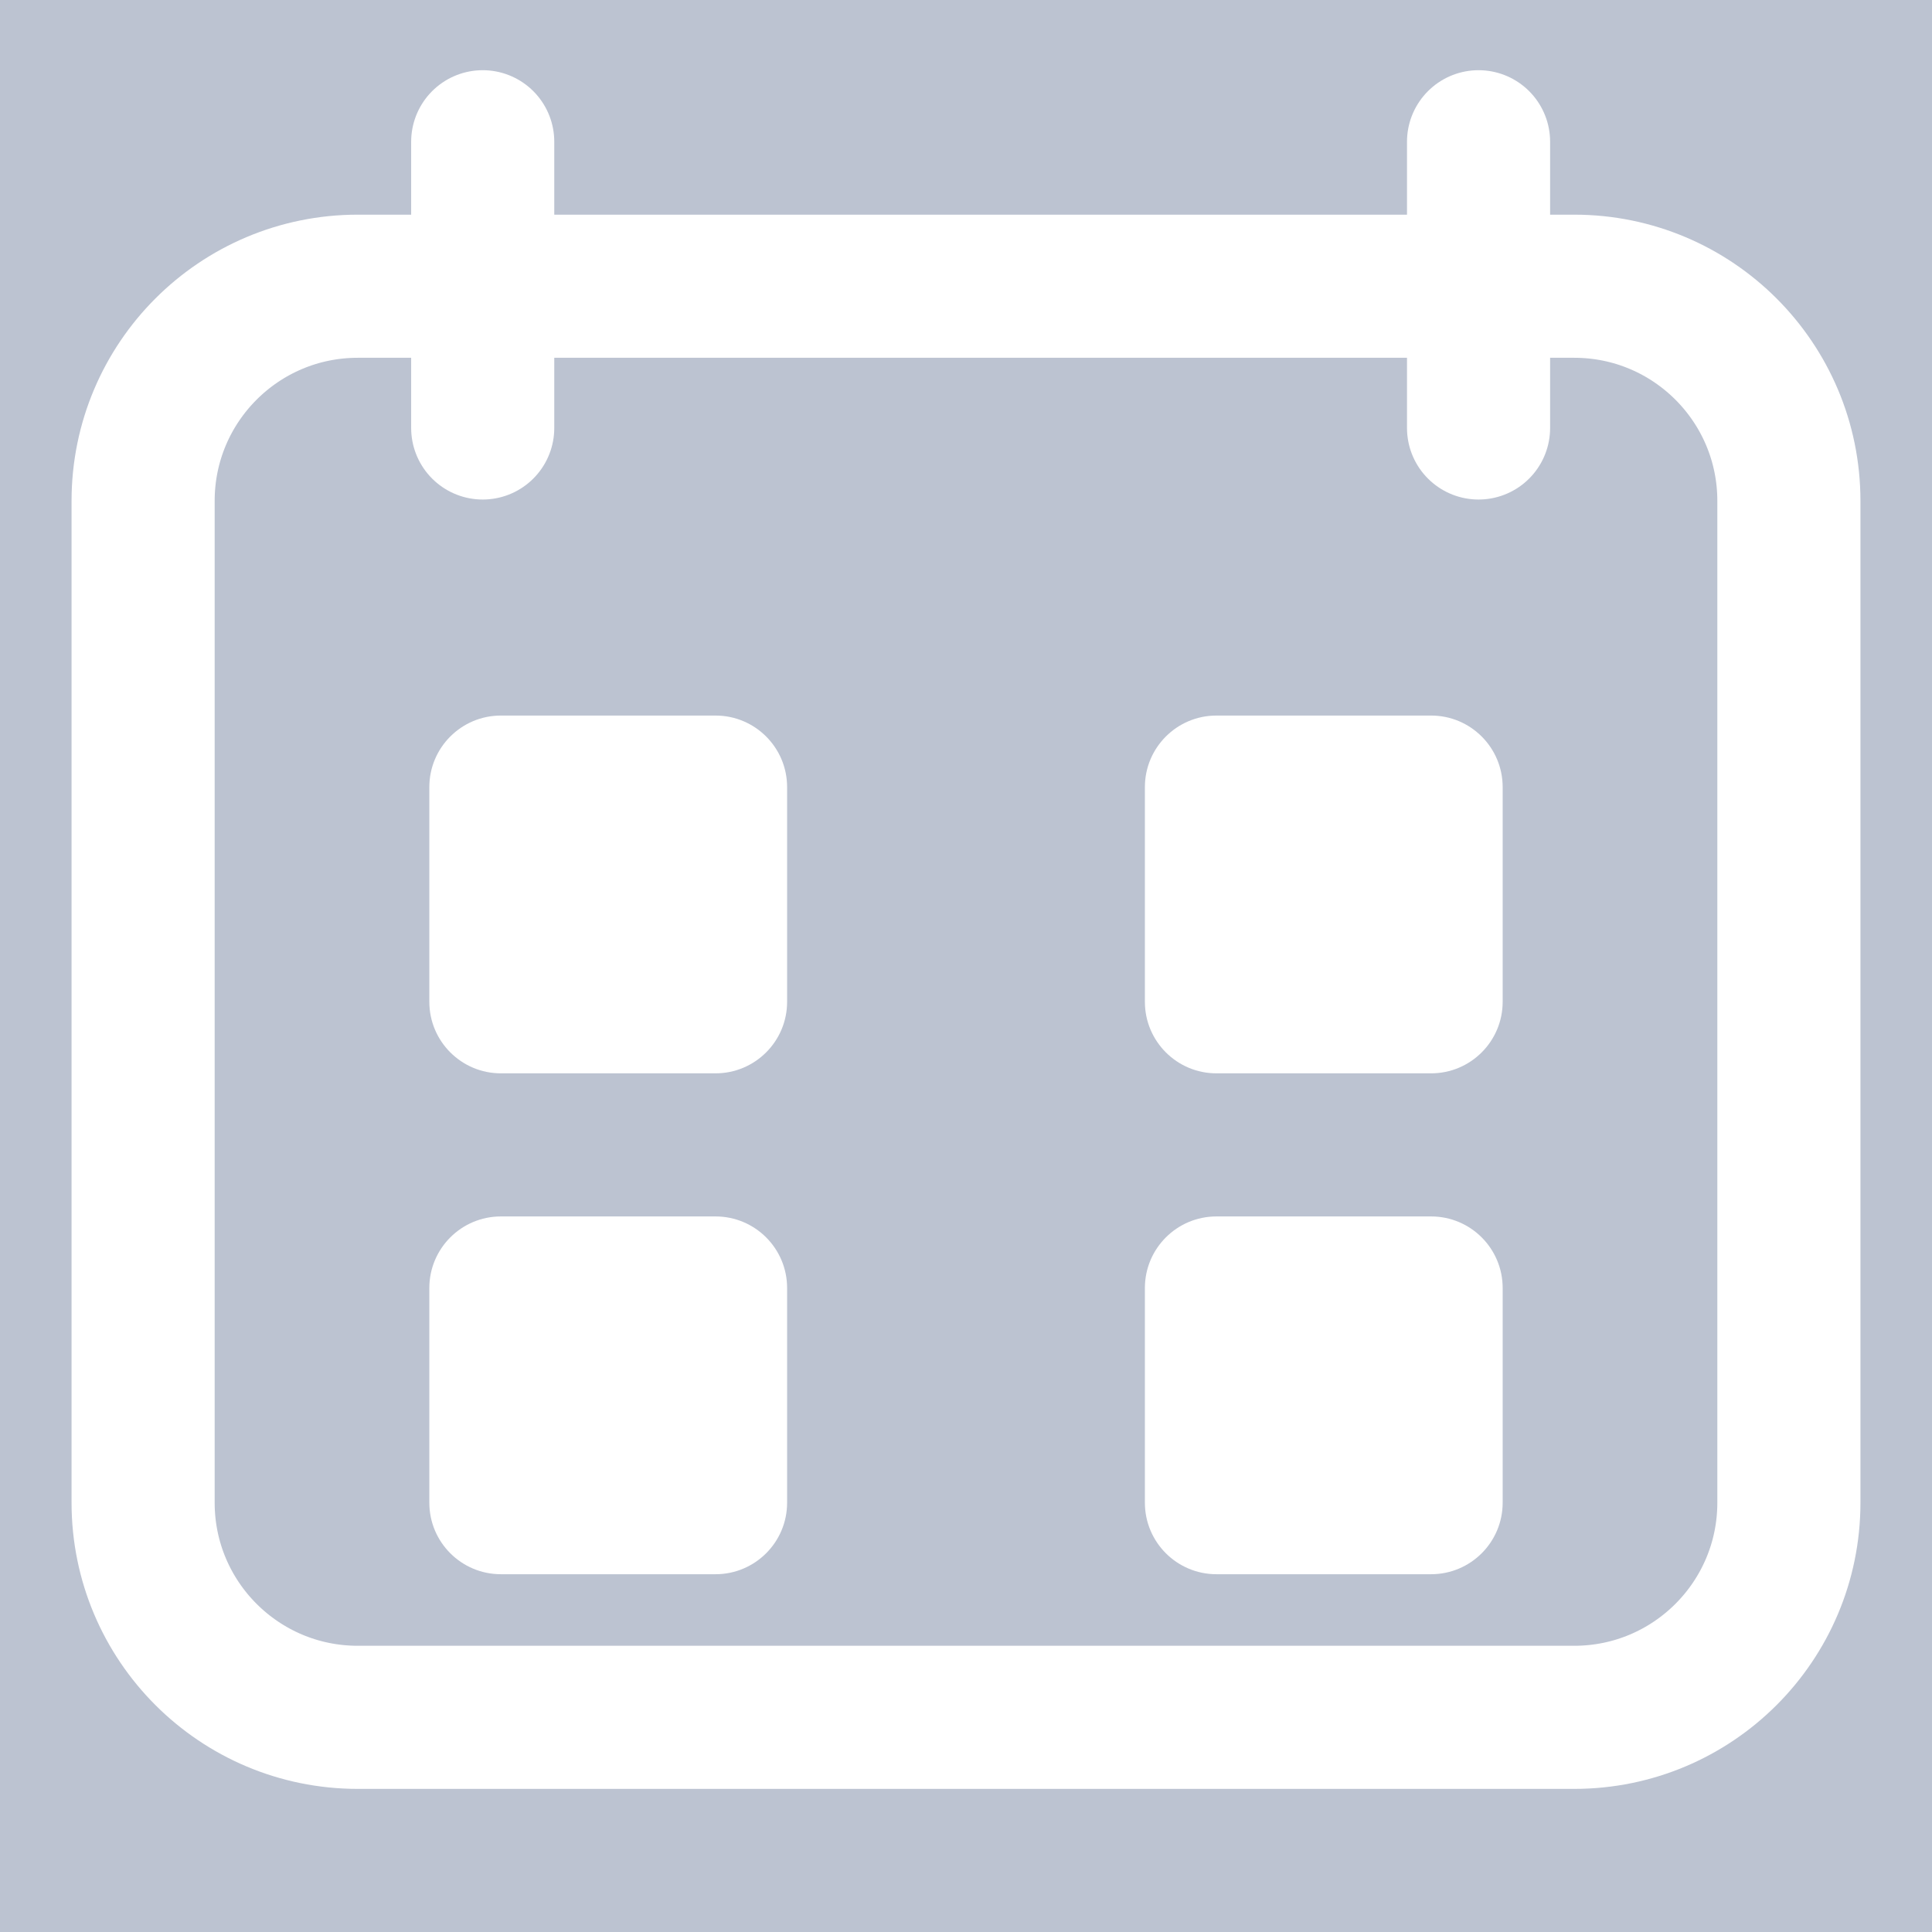
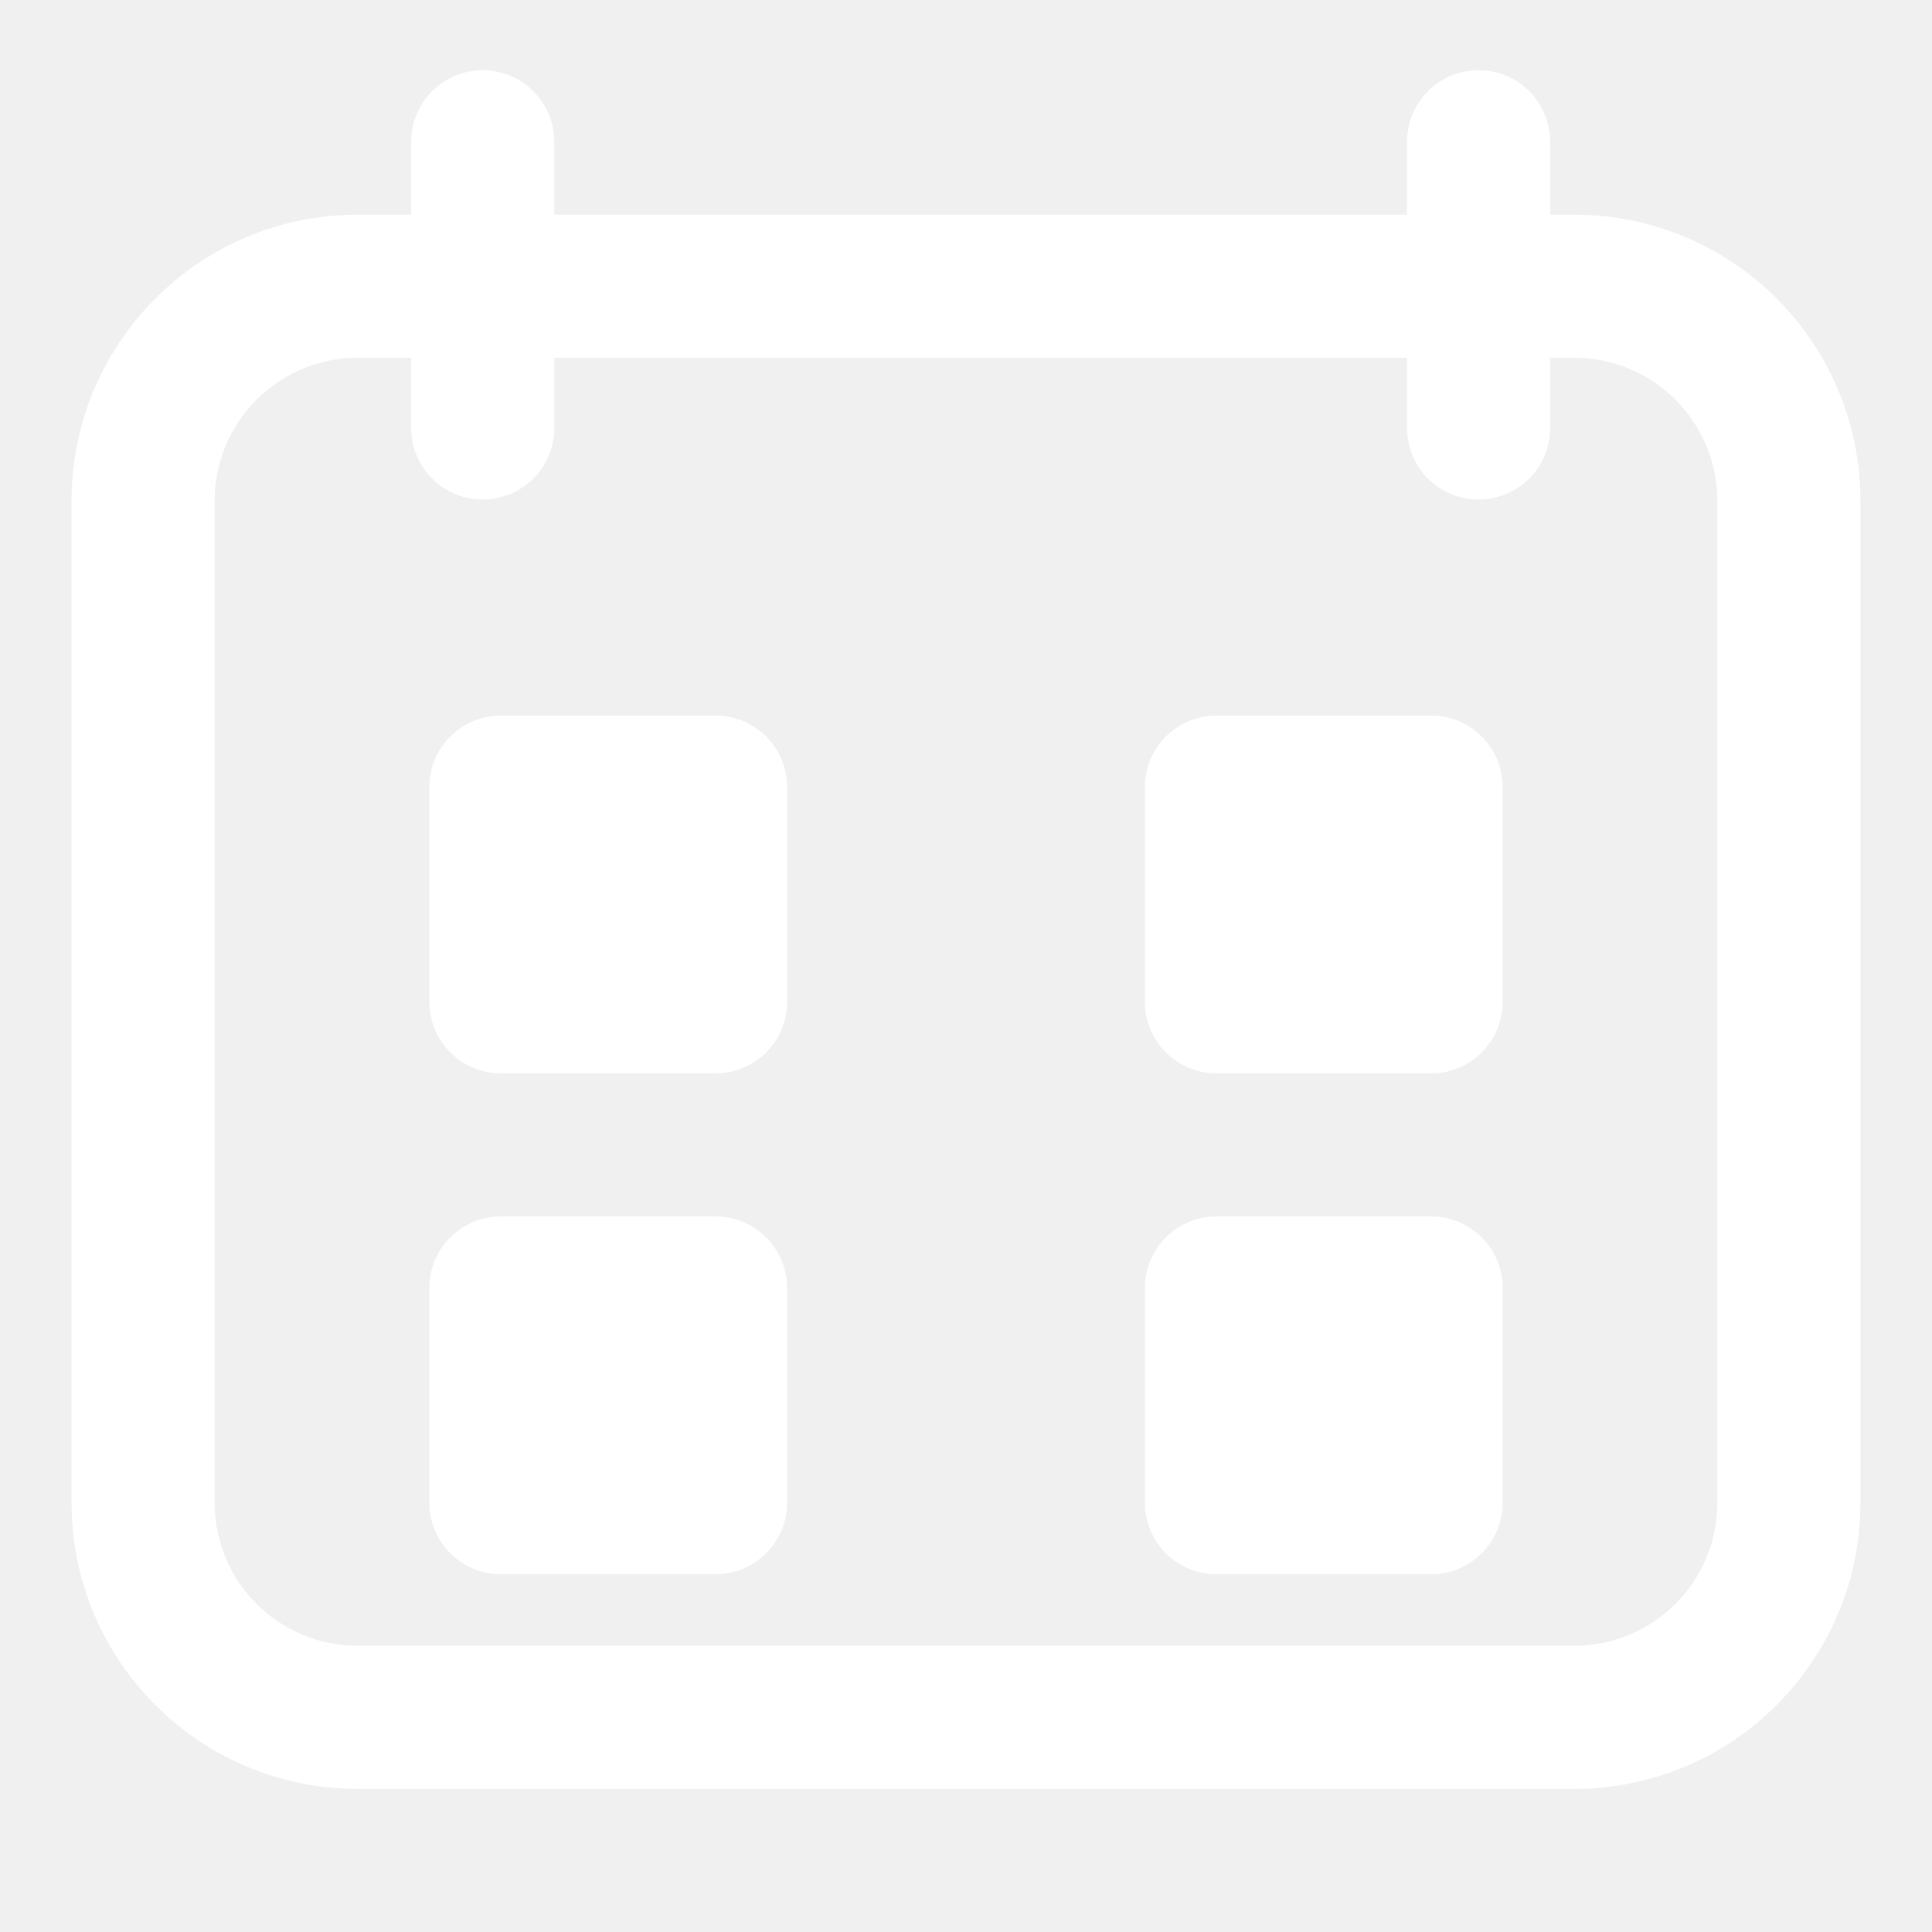
<svg xmlns="http://www.w3.org/2000/svg" width="27" height="27" viewBox="0 0 27 27">
  <defs>
    <clipPath id="clip-icon_calender">
      <rect width="27" height="27" />
    </clipPath>
  </defs>
  <g id="icon_calender" clip-path="url(#clip-icon_calender)">
-     <rect width="27" height="27" fill="#bcc3d1" />
    <g id="icon_calender-2" data-name="icon_calender" transform="translate(0.563 -2.519)">
      <g id="Rectangle_11" data-name="Rectangle 11" transform="translate(0.437 5.519)" fill="none" stroke="#fff" stroke-width="2">
        <rect width="25" height="22" rx="4" stroke="none" />
        <rect x="1" y="1" width="23" height="20" rx="3" fill="none" />
      </g>
      <line id="Line_6" data-name="Line 6" y2="4" transform="translate(6.183 4.5)" fill="none" stroke="#fff" stroke-linecap="round" stroke-width="2" />
      <line id="Line_7" data-name="Line 7" y2="4" transform="translate(20.1 4.5)" fill="none" stroke="#fff" stroke-linecap="round" stroke-width="2" />
      <rect id="Rectangle_14" data-name="Rectangle 14" width="5" height="5" rx="1" transform="translate(15.437 12.519)" fill="#fff" />
      <rect id="Rectangle_17" data-name="Rectangle 17" width="5" height="5" rx="1" transform="translate(15.437 19.519)" fill="#fff" />
      <rect id="Rectangle_15" data-name="Rectangle 15" width="5" height="5" rx="1" transform="translate(5.437 12.519)" fill="#fff" />
      <rect id="Rectangle_16" data-name="Rectangle 16" width="5" height="5" rx="1" transform="translate(5.437 19.519)" fill="#fff" />
    </g>
  </g>
</svg>
